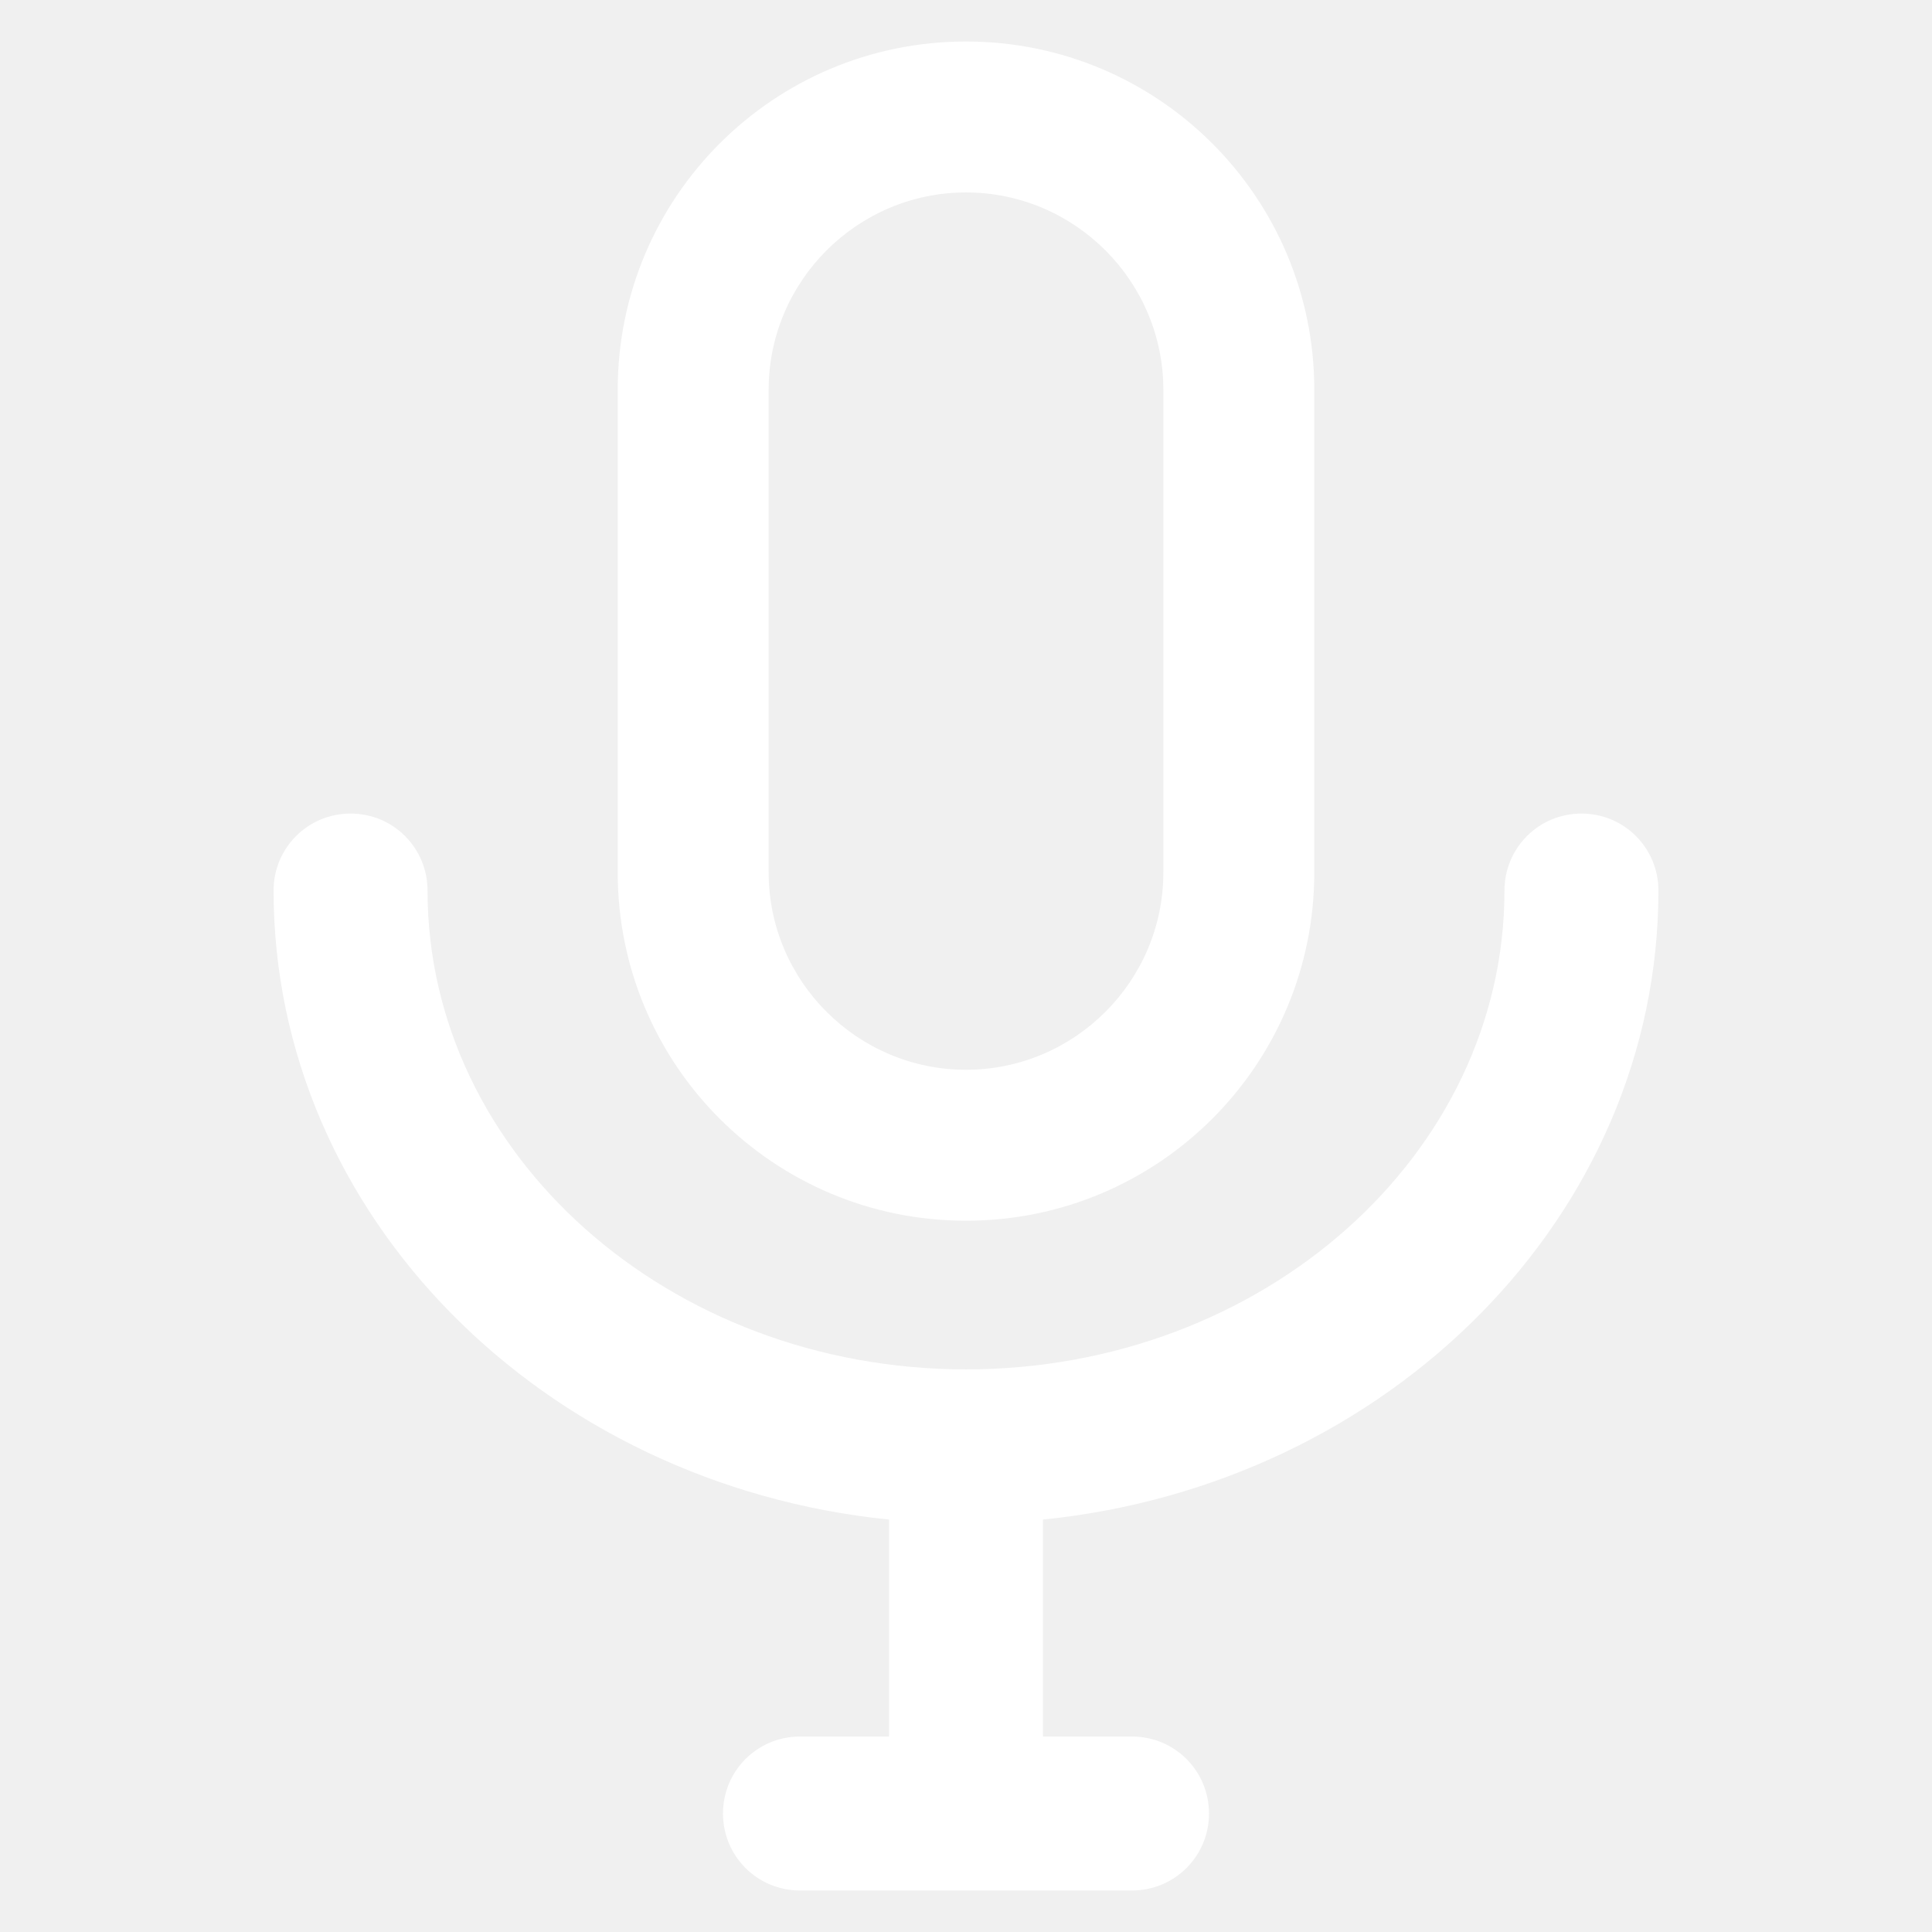
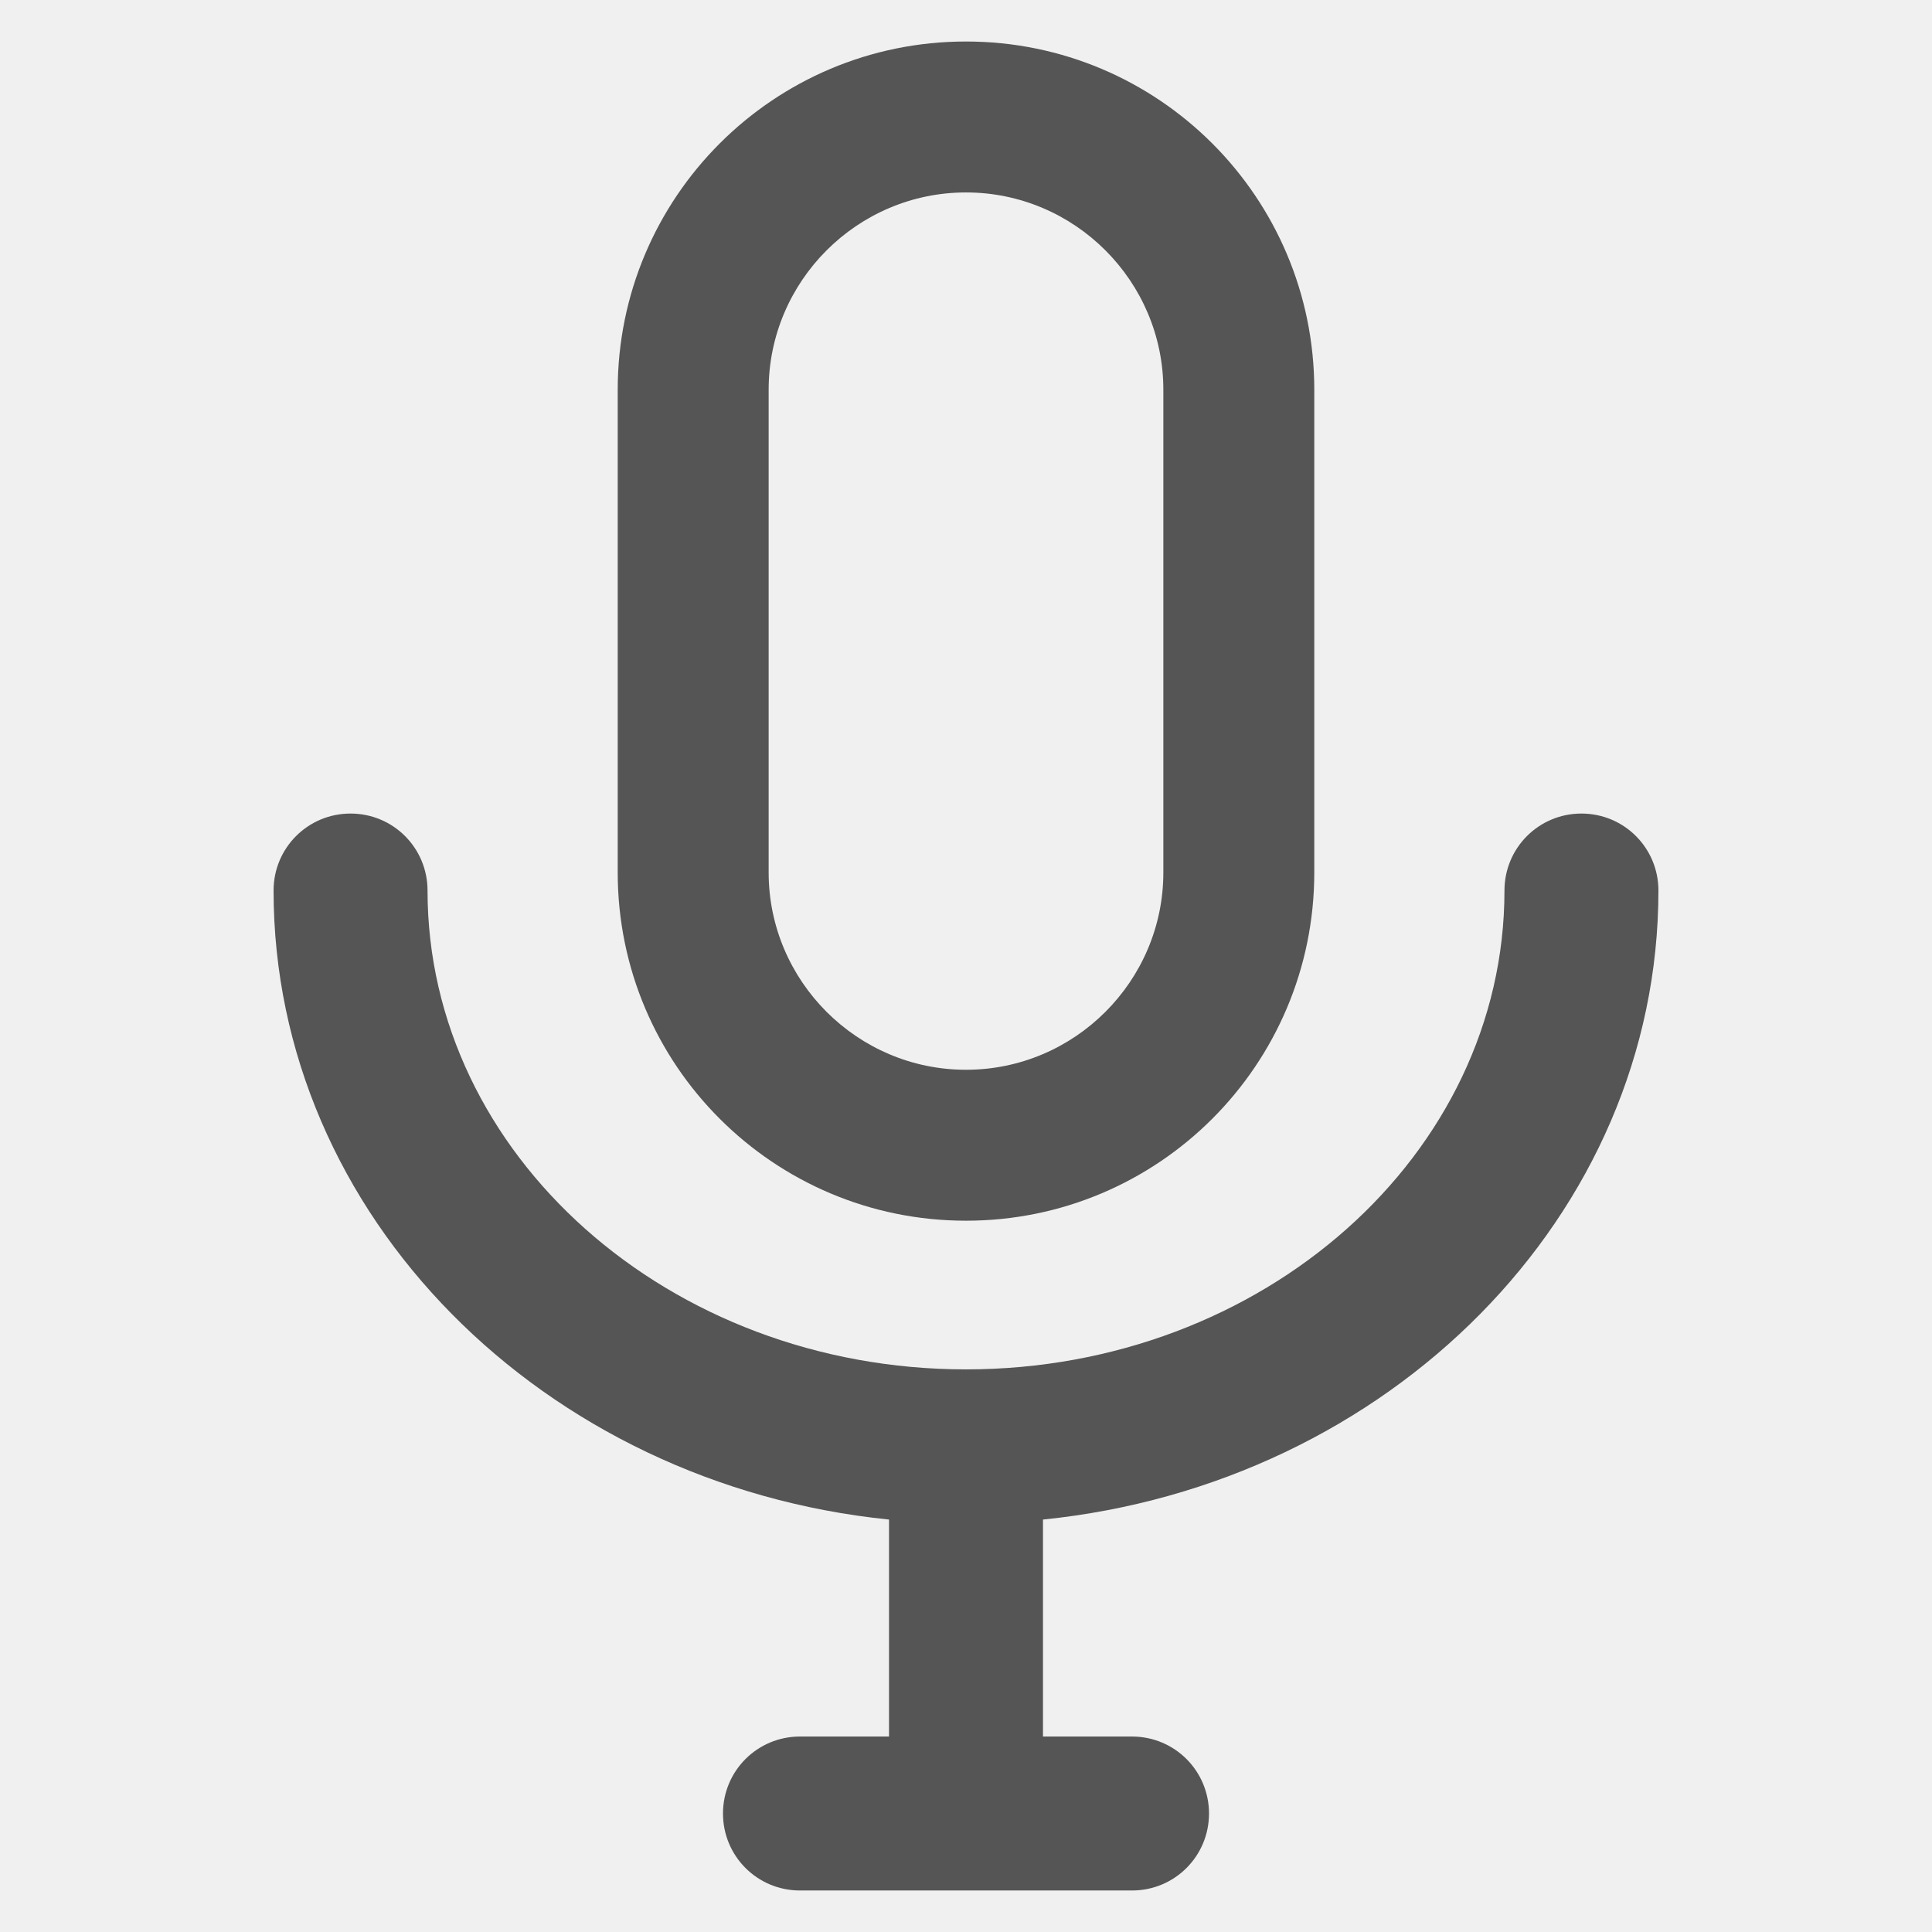
- <svg xmlns="http://www.w3.org/2000/svg" fill="#FFFFFF" height="800px" width="800px" version="1.1" viewBox="0 0 512 512" enable-background="new 0 0 512 512">
+ <svg xmlns="http://www.w3.org/2000/svg" fill="#555555" height="800px" width="800px" version="1.1" viewBox="0 0 512 512" enable-background="new 0 0 512 512">
  <g>
    <g>
      <path d="m439.5,236c0-11.3-9.1-20.4-20.4-20.4s-20.4,9.1-20.4,20.4c0,70-64,126.9-142.7,126.9-78.7,0-142.7-56.9-142.7-126.9 0-11.3-9.1-20.4-20.4-20.4s-20.4,9.1-20.4,20.4c0,86.2 71.5,157.4 163.1,166.7v57.5h-23.6c-11.3,0-20.4,9.1-20.4,20.4 0,11.3 9.1,20.4 20.4,20.4h88c11.3,0 20.4-9.1 20.4-20.4 0-11.3-9.1-20.4-20.4-20.4h-23.6v-57.5c91.6-9.3 163.1-80.5 163.1-166.7z" />
      <path d="m256,323.5c51,0 92.3-41.3 92.3-92.3v-127.9c0-51-41.3-92.3-92.3-92.3s-92.3,41.3-92.3,92.3v127.9c0,51 41.3,92.3 92.3,92.3zm-52.3-220.2c0-28.8 23.5-52.3 52.3-52.3s52.3,23.5 52.3,52.3v127.9c0,28.8-23.5,52.3-52.3,52.3s-52.3-23.5-52.3-52.3v-127.9z" />
    </g>
  </g>
</svg>
